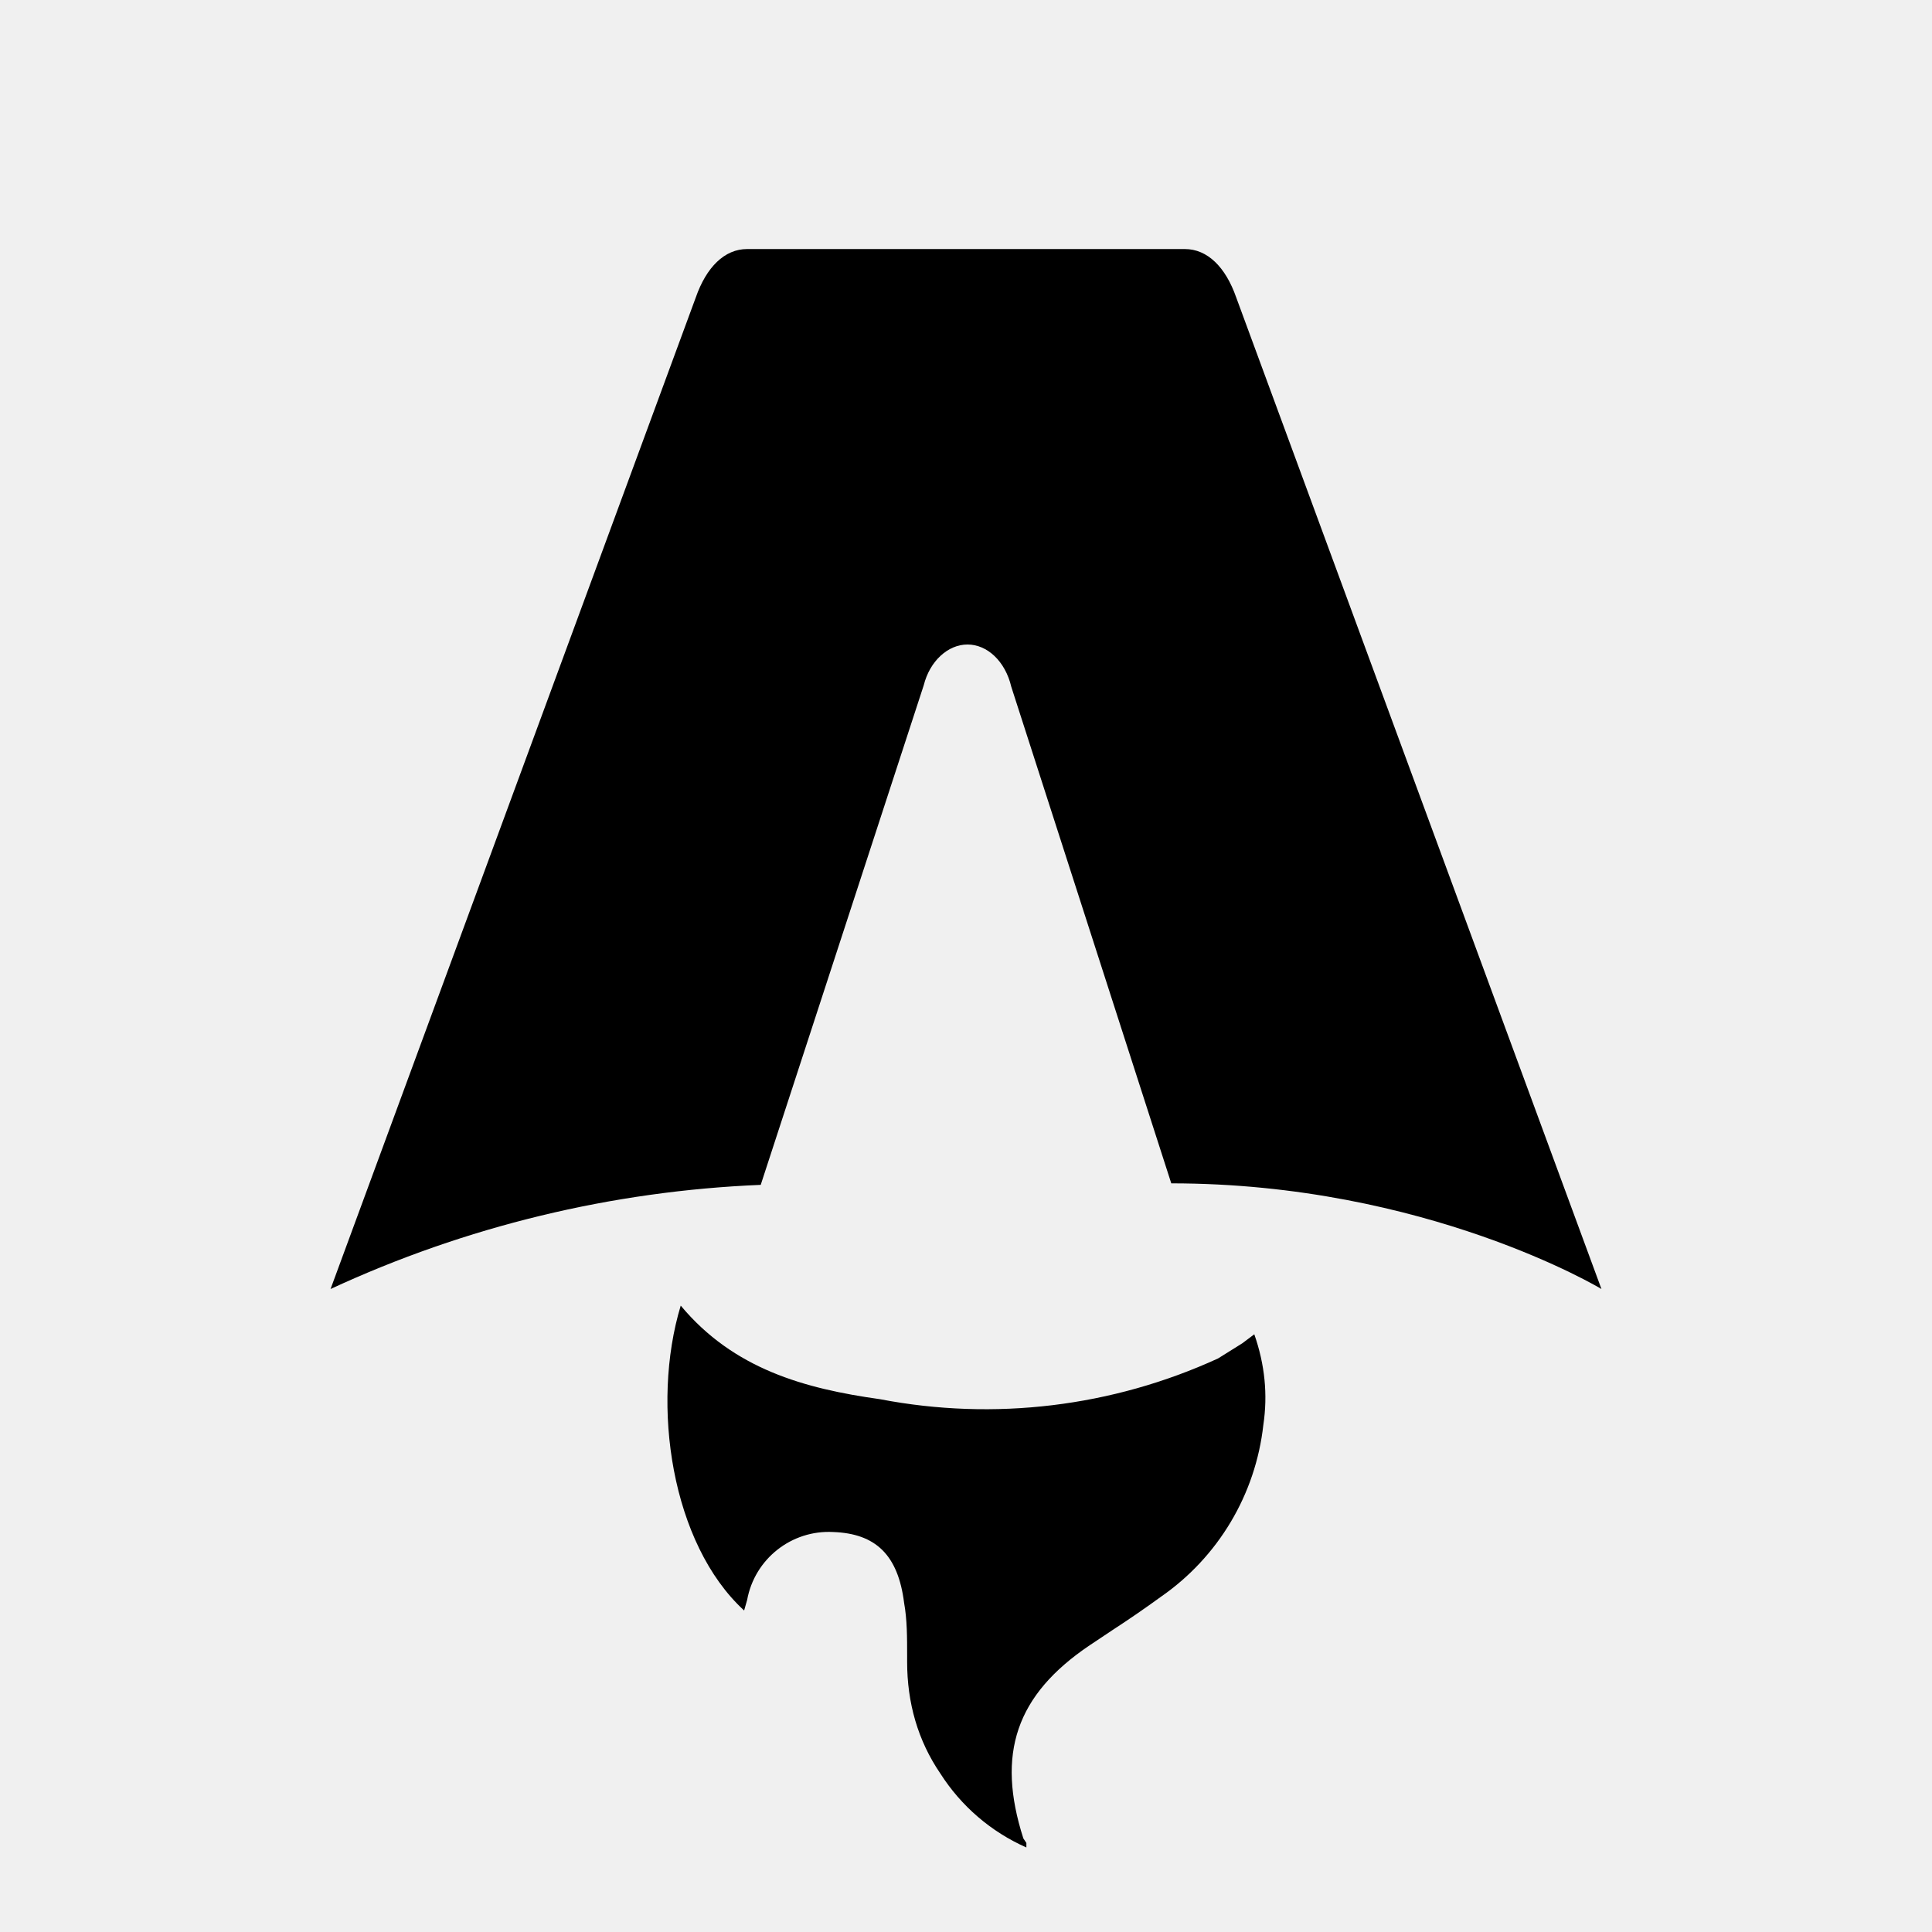
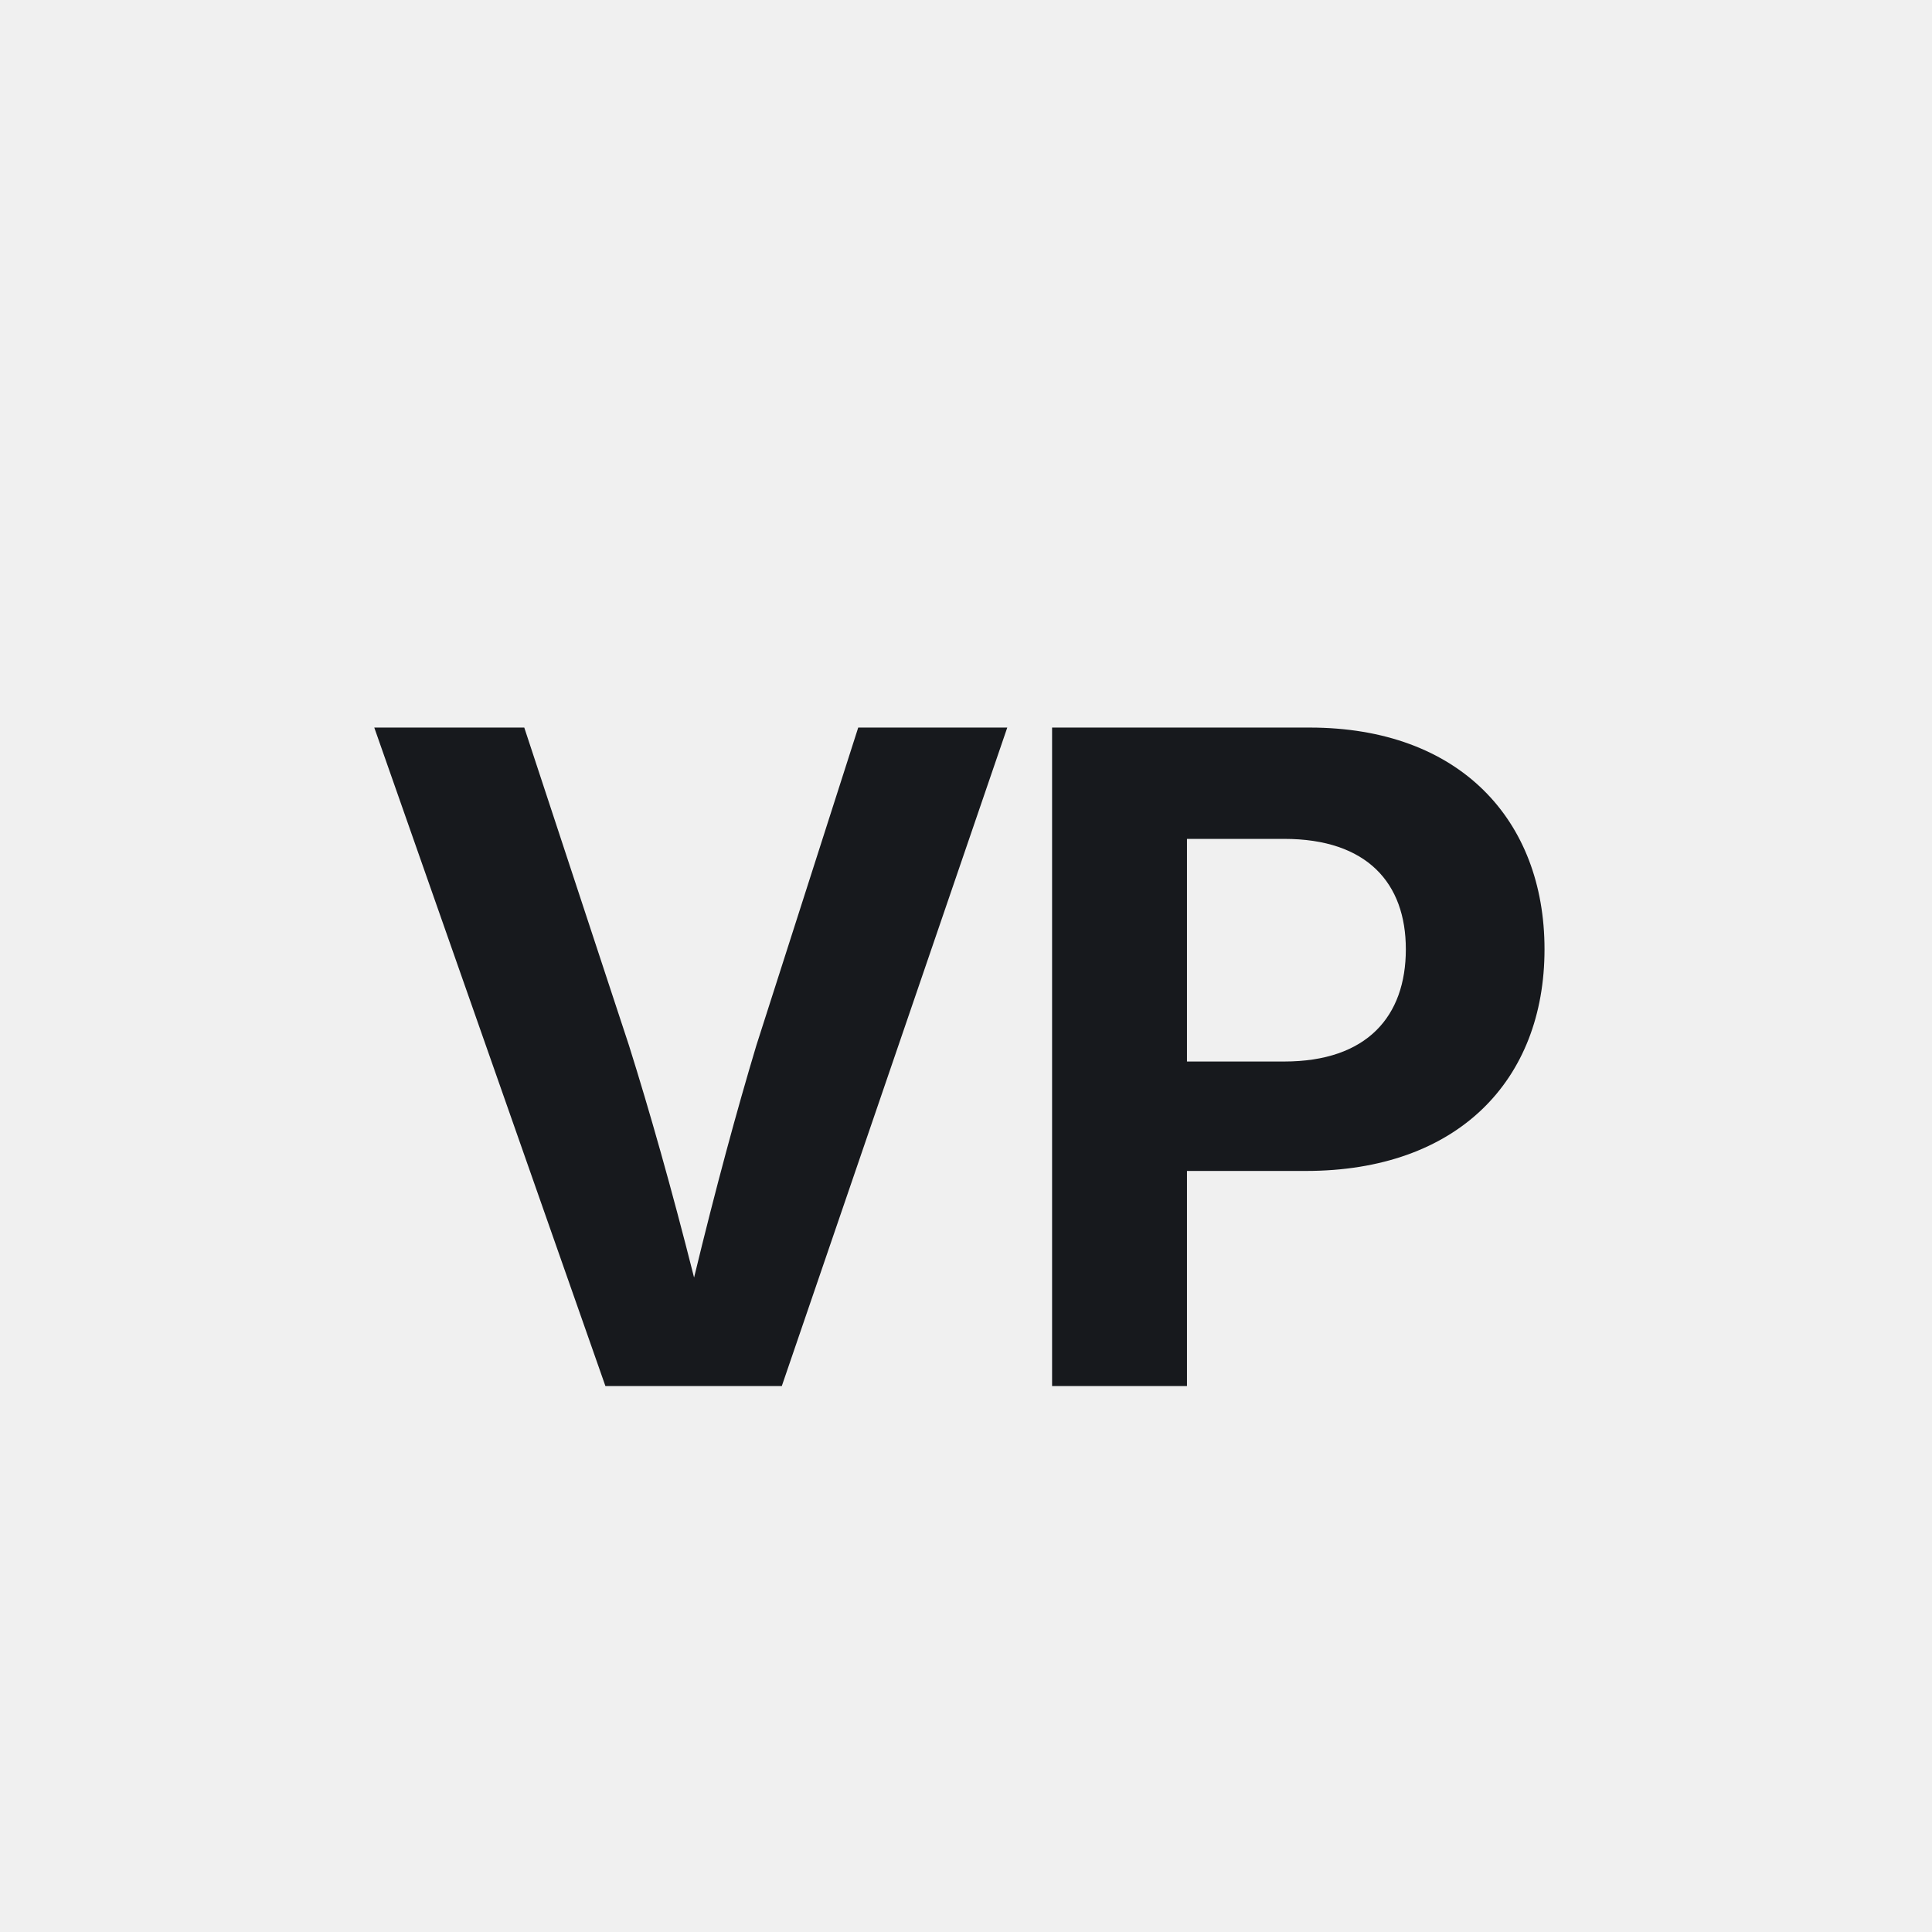
- <svg xmlns="http://www.w3.org/2000/svg" fill="none" viewBox="0 0 128 128">
-   <path d="M50.4 78.5a75.1 75.1 0 0 0-28.5 6.9l24.2-65.7c.7-2 1.9-3.2 3.4-3.2h29c1.5 0 2.7 1.2 3.4 3.2l24.2 65.7s-11.6-7-28.5-7L67 45.5c-.4-1.7-1.6-2.8-2.9-2.8-1.3 0-2.5 1.1-2.9 2.7L50.4 78.5Zm-1.1 28.2Zm-4.2-20.2c-2 6.6-.6 15.8 4.2 20.2a17.5 17.5 0 0 1 .2-.7 5.5 5.5 0 0 1 5.7-4.5c2.8.1 4.3 1.5 4.7 4.7.2 1.1.2 2.3.2 3.5v.4c0 2.7.7 5.2 2.2 7.4a13 13 0 0 0 5.7 4.9v-.3l-.2-.3c-1.8-5.6-.5-9.5 4.4-12.8l1.5-1a73 73 0 0 0 3.2-2.2 16 16 0 0 0 6.8-11.4c.3-2 .1-4-.6-6l-.8.6-1.6 1a37 37 0 0 1-22.4 2.7c-5-.7-9.7-2-13.2-6.2Z" />
+ <svg xmlns="http://www.w3.org/2000/svg" viewBox="0 0 32 32">
+   <text x="16" y="17.5" text-anchor="middle" dominant-baseline="central" font-family="system-ui, -apple-system, 'Segoe UI', sans-serif" font-weight="700" font-size="15" letter-spacing="-0.6">VP</text>
  <style>
-         path { fill: #000; }
+         text { fill: #17191D; }
        @media (prefers-color-scheme: dark) {
-             path { fill: #FFF; }
+             text { fill: #E8E6E1; }
        }
    </style>
</svg>
